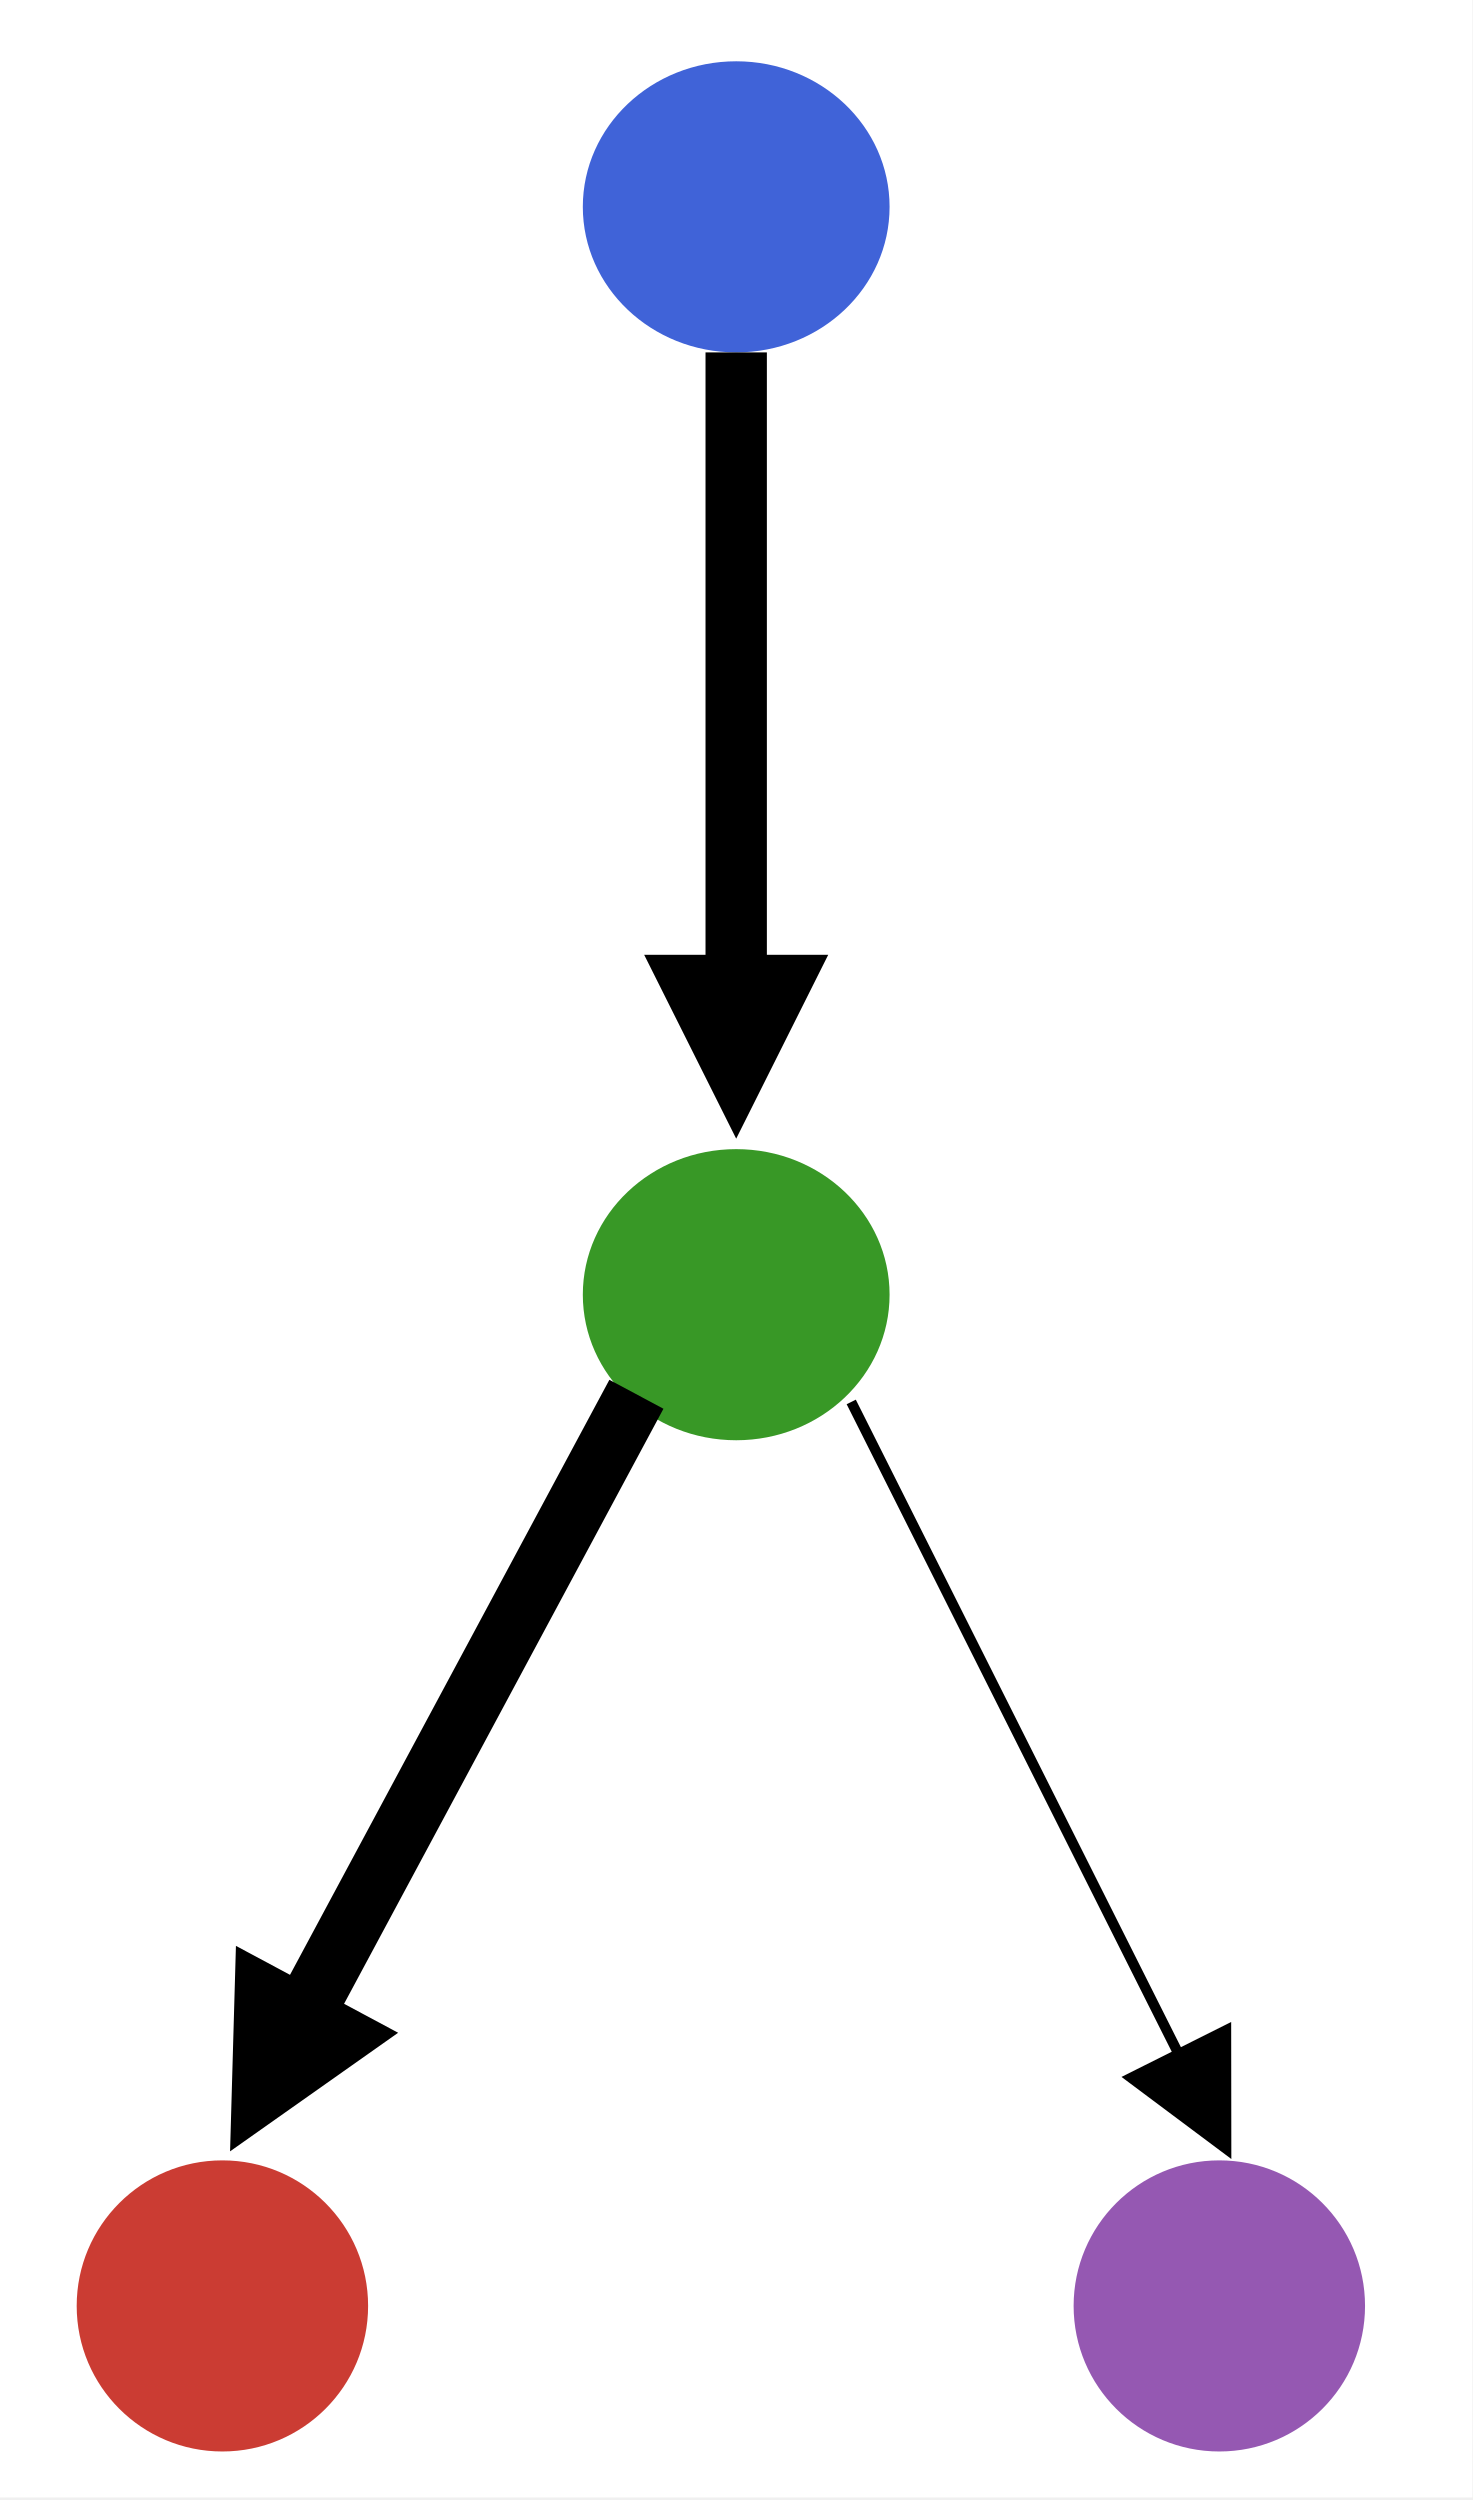
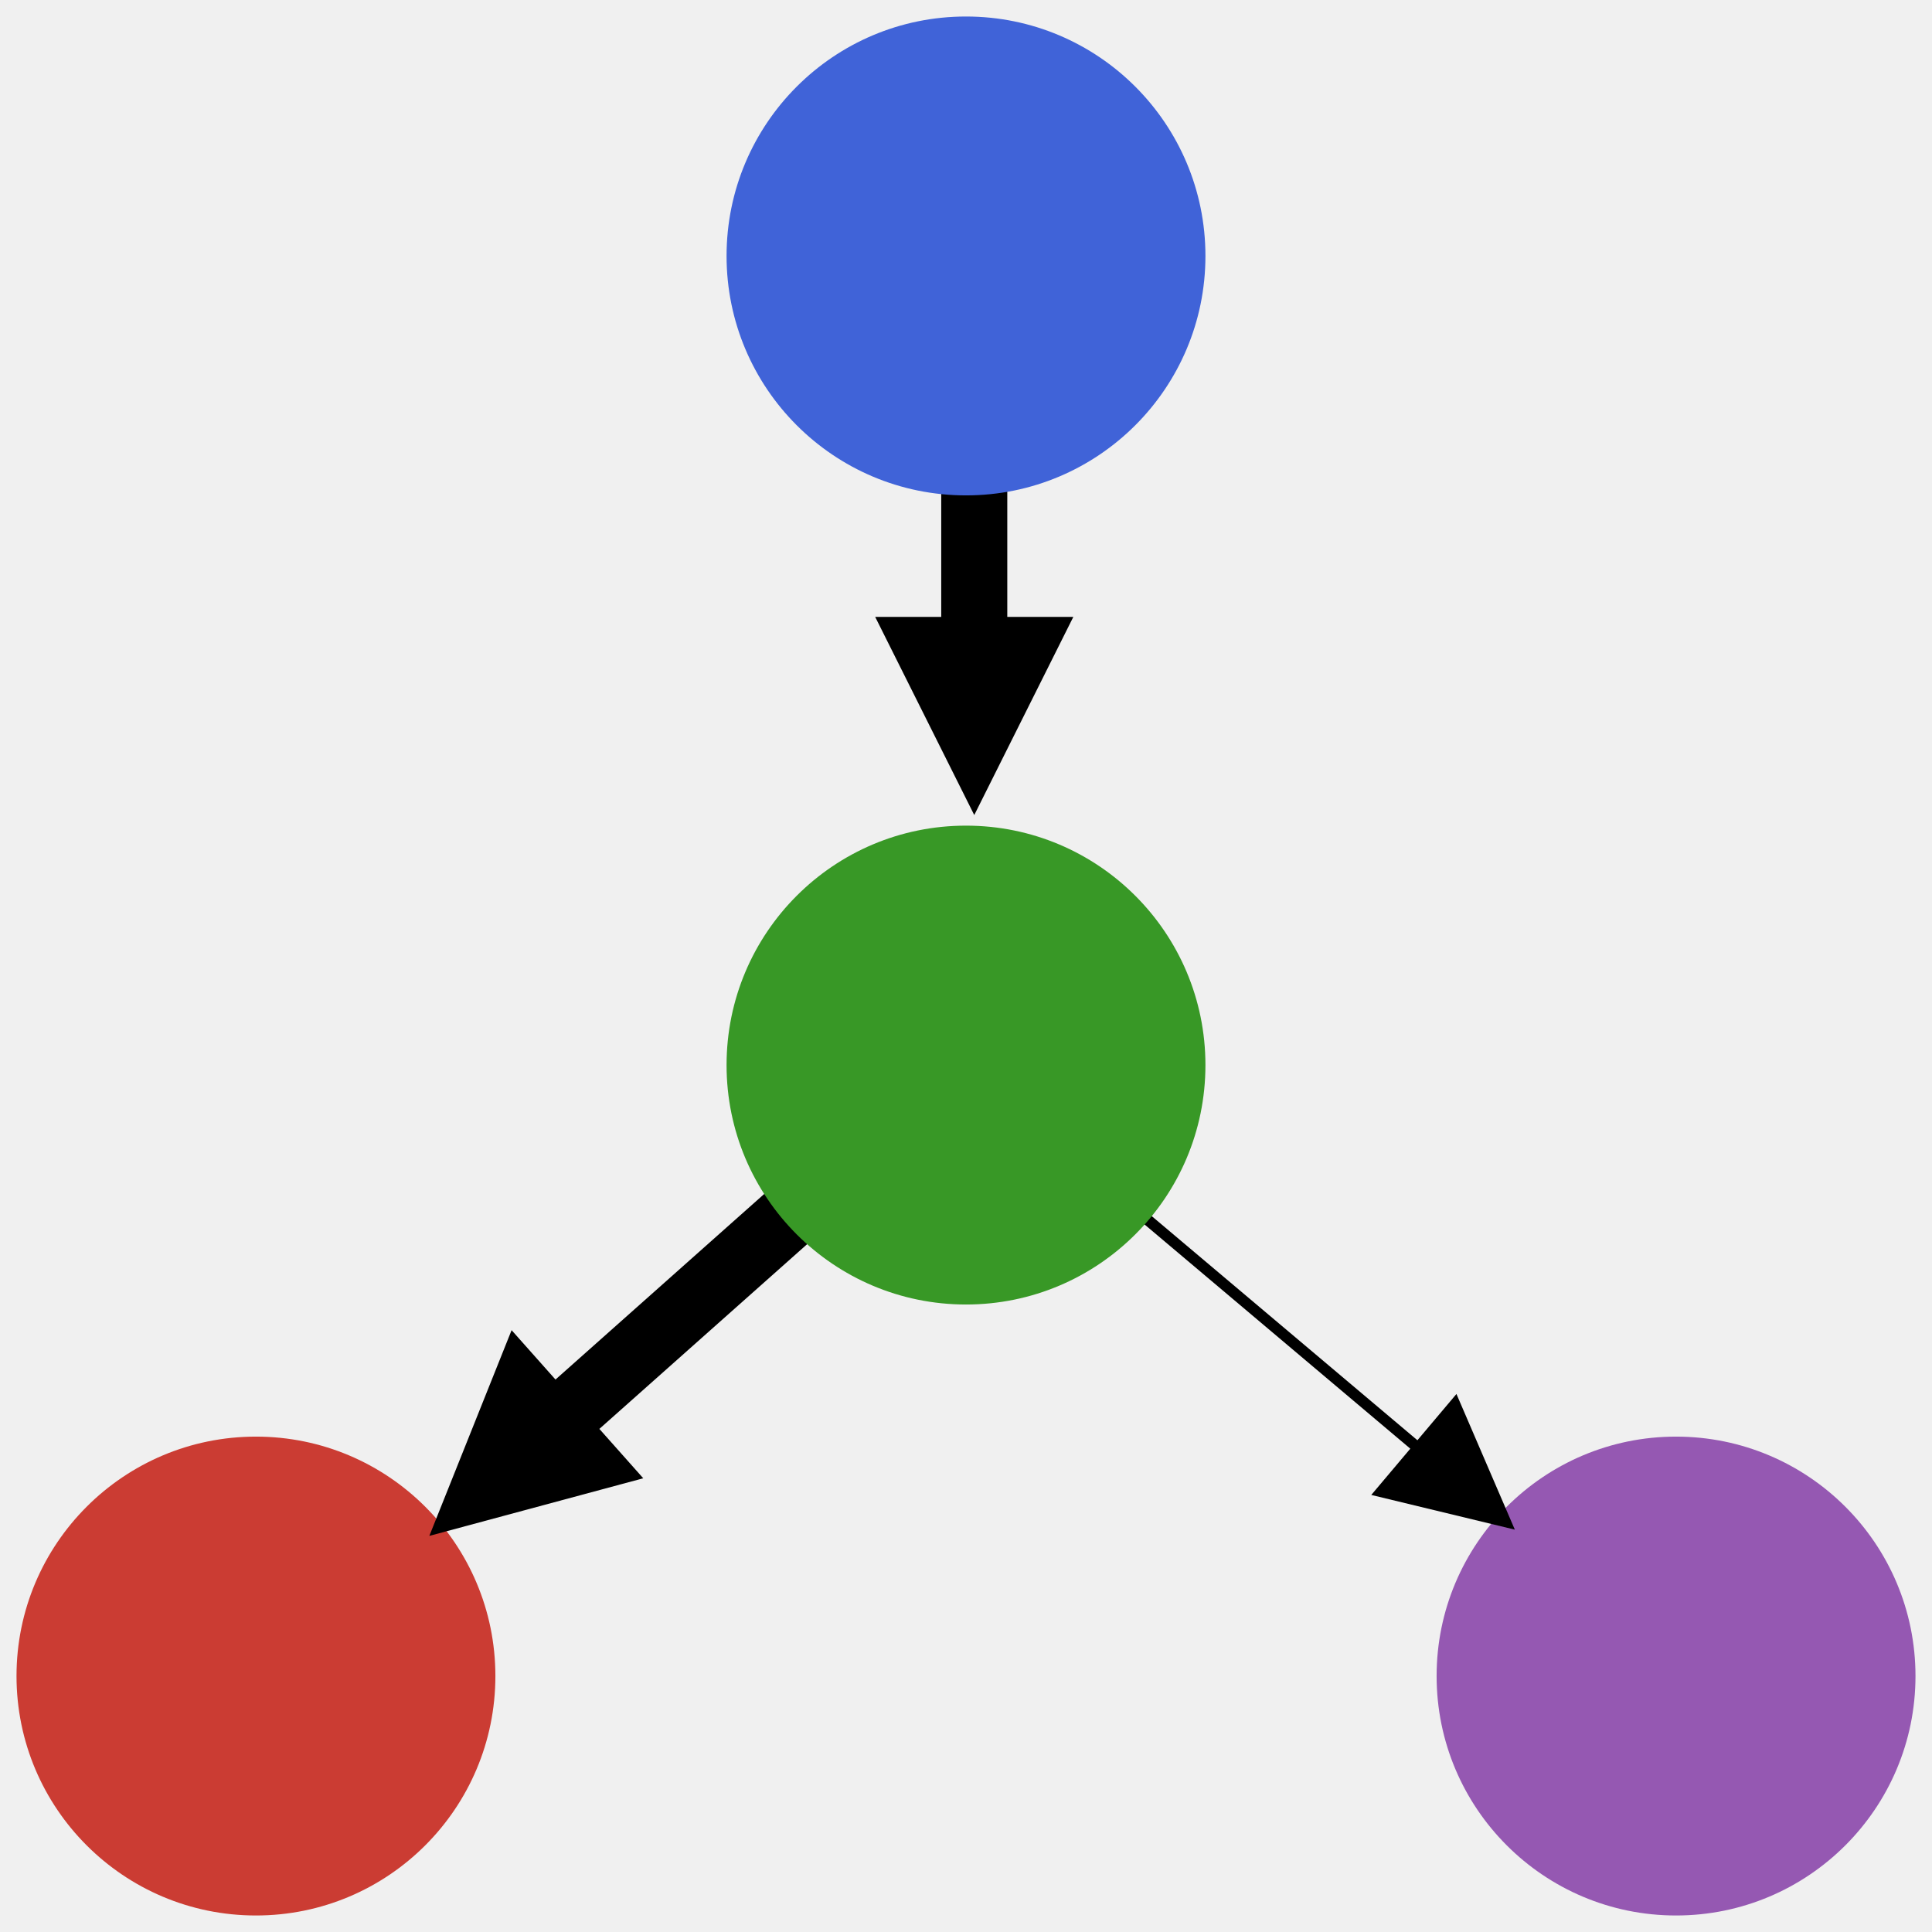
- <svg xmlns="http://www.w3.org/2000/svg" width="96" height="163" overflow="hidden">
+ <svg xmlns="http://www.w3.org/2000/svg" width="117" height="117" overflow="hidden">
  <defs>
    <clipPath id="clip0">
-       <rect x="0" y="0" width="96" height="163" />
+       <rect x="-1" y="-1" width="117" height="117" />
    </clipPath>
  </defs>
-   <g clip-path="url(#clip0)">
-     <rect x="0" y="0" width="95.902" height="162.834" fill="#FFFFFF" transform="scale(1.00102 1)" />
-     <path d="M0 9.49C-2.54367e-15 4.249 4.473 0 9.99 0 15.507-2.41648e-15 19.98 4.249 19.98 9.49 19.98 14.732 15.507 18.981 9.99 18.981 4.473 18.981-3.8155e-15 14.732 0 9.49Z" fill="#389826" fill-rule="evenodd" transform="matrix(1.00102 0 -0 1 38 74.9234)" />
-     <path d="M0 9.49C-2.41648e-15 4.249 4.249 0 9.49 0 14.732-2.41648e-15 18.981 4.249 18.981 9.49 18.981 14.732 14.732 18.981 9.49 18.981 4.249 18.981-3.62472e-15 14.732 0 9.49Z" fill="#CB3C33" fill-rule="evenodd" transform="matrix(1.00102 0 -0 1 5 140.856)" />
-     <path d="M0 9.49C-2.41648e-15 4.249 4.249 0 9.49 0 14.732-2.41648e-15 18.981 4.249 18.981 9.49 18.981 14.732 14.732 18.981 9.49 18.981 4.249 18.981-3.62472e-15 14.732 0 9.49Z" fill="#9558B2" fill-rule="evenodd" transform="matrix(1.00102 0 -0 1 70 140.856)" />
-     <path d="M0 9.49C-2.54367e-15 4.249 4.473 0 9.99 0 15.507-2.41648e-15 19.98 4.249 19.98 9.49 19.98 14.732 15.507 18.981 9.99 18.981 4.473 18.981-3.8155e-15 14.732 0 9.49Z" fill="#4063D8" fill-rule="evenodd" transform="matrix(1.00102 0 -0 1 38 3.99591)" />
-     <path d="M1.998-4.08753e-06 1.998 41.275-1.998 41.275-1.998 4.08753e-06ZM5.994 39.277 0 51.264-5.994 39.277Z" transform="matrix(1.00102 0 -0 1 48 22.9765)" />
-     <path d="M-1.761 0.944-23.507-39.613-19.986-41.501 1.761-0.944ZM-26.085-35.964-26.467-49.361-15.52-41.629Z" transform="matrix(1.00102 8.75122e-08 8.74228e-08 -1 41.4943 90.9071)" />
-     <path d="M0.298-0.149 22.07 43.259 21.475 43.558-0.298 0.149ZM24.747 40.426 24.758 49.361 17.603 44.009Z" transform="matrix(1.00102 0 -0 1 55.5001 91.4066)" />
+   <g clip-path="url(#clip0)" transform="translate(1 1)">
+     <path d="M0 100.5C-3.69209e-15 92.492 6.492 86 14.5 86 22.508 86 29 92.492 29 100.5 29 108.508 22.508 115 14.5 115 6.492 115-5.53813e-15 108.508 0 100.5Z" fill="#CB3C33" fill-rule="evenodd" />
+     <path d="M86 100.5C86 92.492 92.492 86 100.5 86 108.508 86 115 92.492 115 100.5 115 108.508 108.508 115 100.5 115 92.492 115 86 108.508 86 100.5Z" fill="#9558B2" fill-rule="evenodd" />
+     <path d="M1.329-1.495 29.861 23.873 27.204 26.862-1.329 1.495ZM31.024 19.554 36.006 32.012 23.051 28.523Z" transform="matrix(-1 -8.74228e-08 -8.74228e-08 1 61.006 60)" />
+     <path d="M60 5 60 38.358 56 38.358 56 5ZM64 36.358 58 48.358 52 36.358Z" />
+     <path d="M64.715 69.245 85.856 87.08 85.426 87.59 64.285 69.755ZM87.201 83.418 90.737 91.633 82.043 89.532Z" />
+     <path d="M43 14.5C43 6.492 49.492 0 57.5 0 65.508-3.69209e-15 72 6.492 72 14.5 72 22.508 65.508 29 57.5 29 49.492 29 43 22.508 43 14.5Z" fill="#4063D8" fill-rule="evenodd" />
+     <path d="M43 63.5C43 55.492 49.492 49 57.5 49 65.508 49 72 55.492 72 63.5 72 71.508 65.508 78 57.5 78 49.492 78 43 71.508 43 63.5Z" fill="#389826" fill-rule="evenodd" />
  </g>
</svg>
